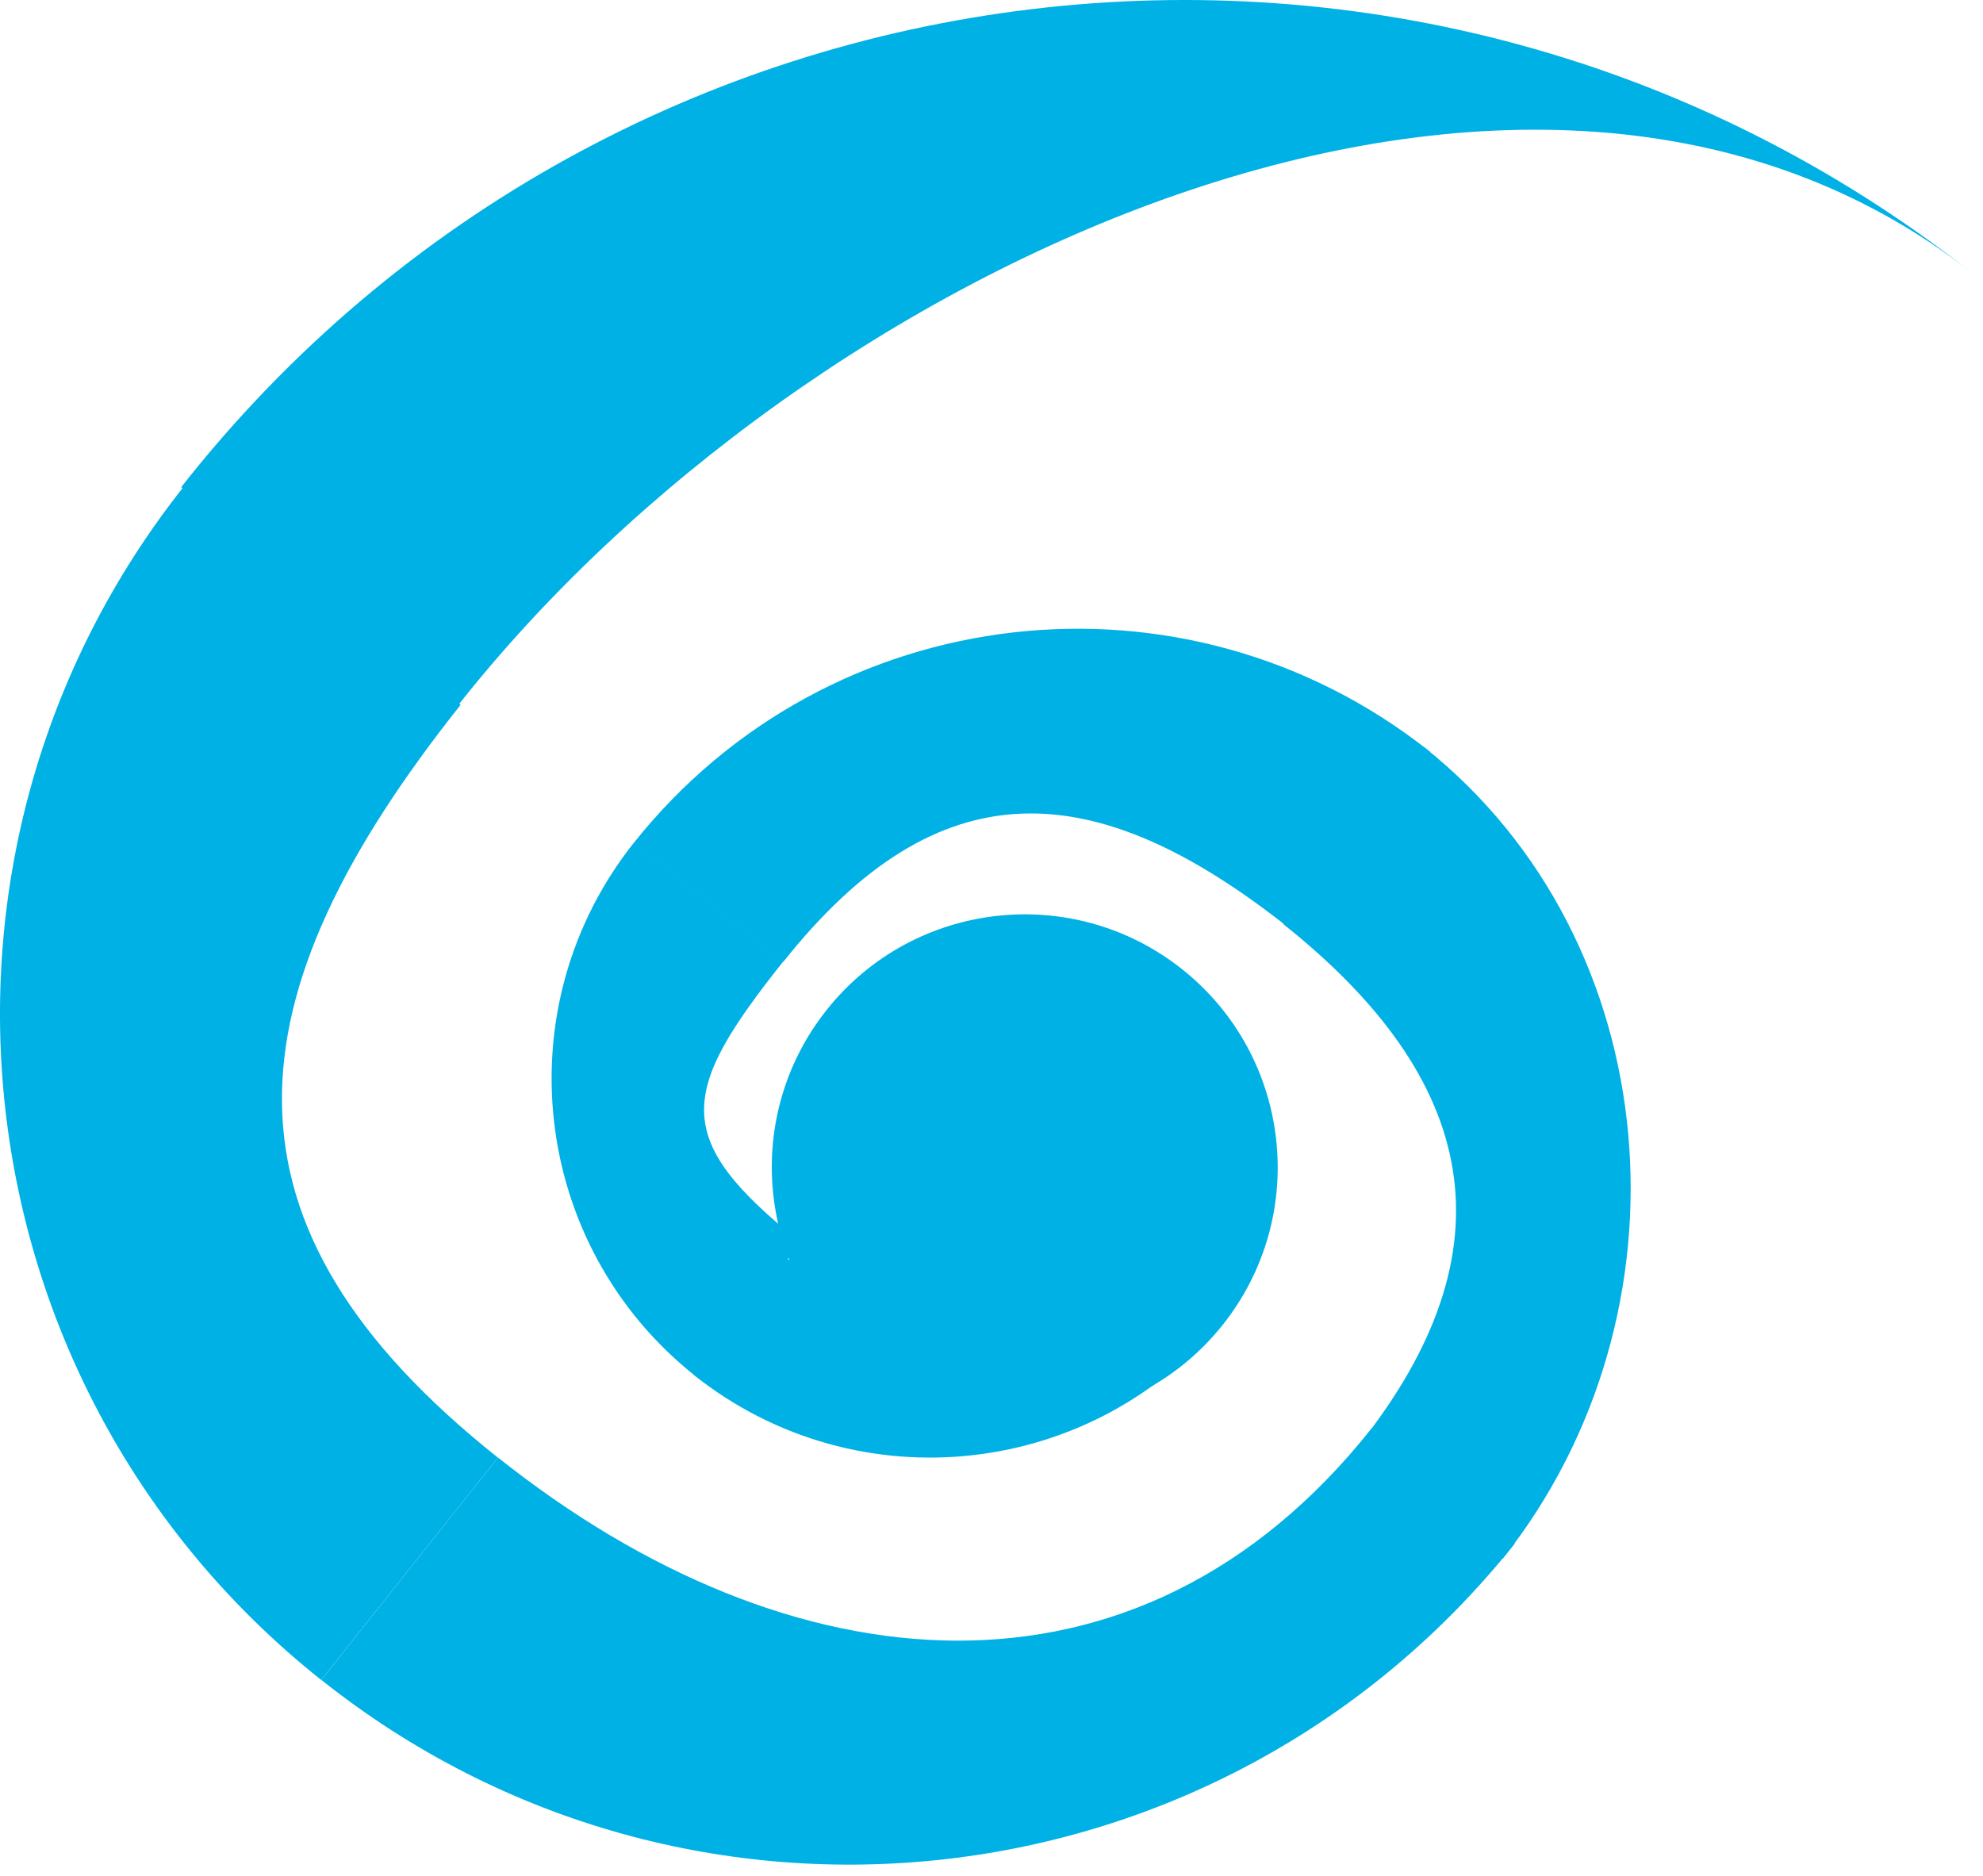
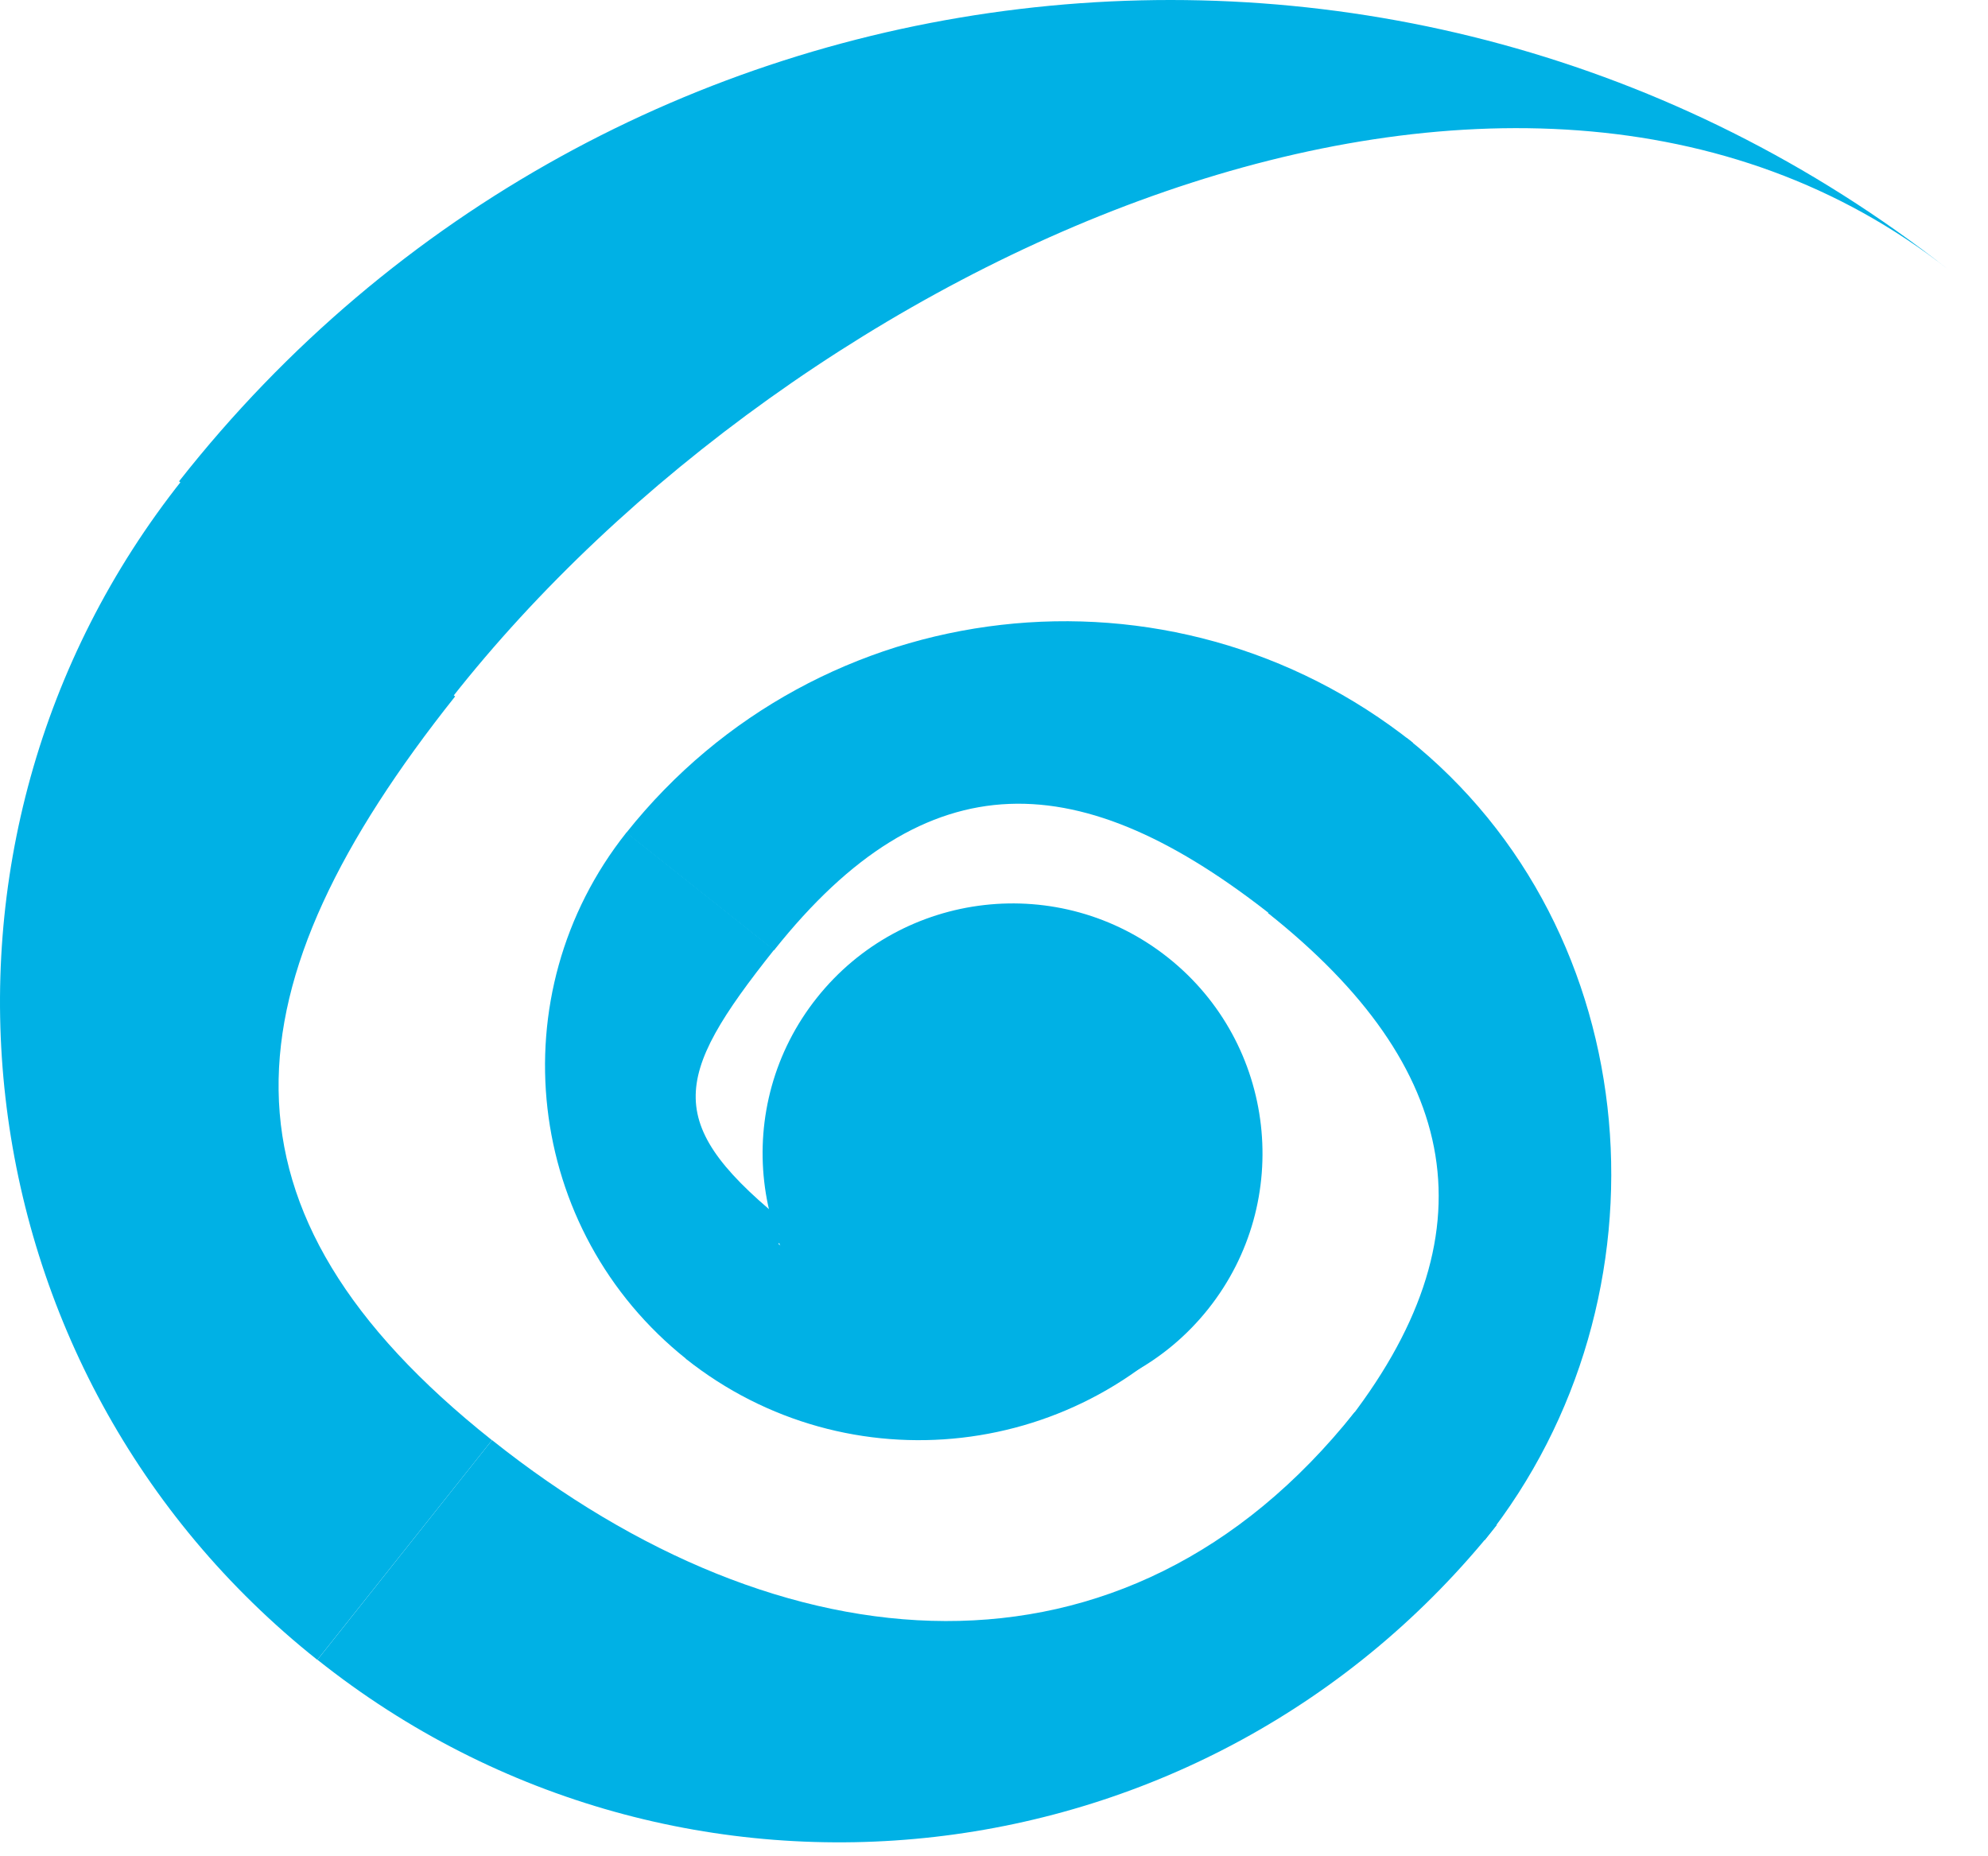
- <svg xmlns="http://www.w3.org/2000/svg" width="100%" height="100%" viewBox="0 0 92 87" version="1.1" xml:space="preserve" style="fill-rule:evenodd;clip-rule:evenodd;stroke-linejoin:round;stroke-miterlimit:2;">
+ <svg xmlns="http://www.w3.org/2000/svg" width="100%" height="100%" viewBox="0 0 45 42" version="1.1" xml:space="preserve" style="fill-rule:evenodd;clip-rule:evenodd;stroke-linejoin:round;stroke-miterlimit:2;">
  <g>
-     <path d="M69.717,72.313c9.035,-11.368 7.713,-28.623 -3.654,-37.658l-6.529,8.214c9.065,7.205 10.73,15.087 3.525,24.152l6.658,5.292" style="fill:#00b1e5;" />
-     <path d="M32.2,63.797c7.613,6.05 18.688,4.784 24.739,-2.828l-2.792,-2.219c-4.825,6.071 -11.567,4.451 -17.638,-0.374l-4.309,5.421" style="fill:#00b1e5;" />
-     <path d="M29.415,39.087c-6.05,7.612 -4.784,18.688 2.829,24.738l4.914,-6.184c-6.07,-4.825 -5.637,-6.975 -0.812,-13.046l-6.931,-5.508" style="fill:#00b1e5;" />
-     <path d="M66.349,34.879c-11.368,-9.035 -27.907,-7.144 -36.943,4.223l6.939,5.515c7.205,-9.065 14.422,-8.744 23.487,-1.539l6.517,-8.199" style="fill:#00b1e5;" />
-     <path d="M14.906,77.933c17.04,13.567 41.806,10.714 55.373,-6.326l-6.674,-5.304c-10.819,13.589 -26.912,12.135 -40.501,1.315l-8.198,10.315" style="fill:#00b1e5;" />
-     <path d="M8.566,22.523c-13.553,17.051 -10.717,41.861 6.335,55.413l8.198,-10.314c-13.598,-10.808 -12.537,-21.325 -1.729,-34.923l-12.804,-10.176" style="fill:#00b1e5;" />
-     <path d="M91.476,12.653c-25.685,-20.192 -62.876,-15.739 -83.069,9.946l12.803,10.176c16.103,-20.483 49.783,-36.224 70.266,-20.122" style="fill:#00b1e5;" />
-     <path d="M54.846,44.966c5.072,4.031 5.916,11.421 1.885,16.492c-4.03,5.072 -11.42,5.917 -16.492,1.886c-5.071,-4.031 -5.916,-11.421 -1.885,-16.493c4.031,-5.071 11.421,-5.916 16.492,-1.885Z" style="fill:#00b1e5;" />
+     <path d="M33.61,34.861c4.356,-5.48 3.718,-13.799 -1.762,-18.154l-3.147,3.96c4.37,3.473 5.172,7.273 1.699,11.643l3.21,2.551" style="fill:#00b1e5;" />
+     <path d="M15.523,30.756c3.67,2.917 9.01,2.306 11.926,-1.363l-1.345,-1.07c-2.326,2.926 -5.577,2.145 -8.503,-0.181l-2.078,2.614" style="fill:#00b1e5;" />
+     <path d="M14.181,18.843c-2.917,3.67 -2.307,9.01 1.363,11.926l2.37,-2.981c-2.927,-2.326 -2.718,-3.363 -0.392,-6.289l-3.341,-2.656" style="fill:#00b1e5;" />
+     <path d="M31.986,16.815c-5.48,-4.356 -13.454,-3.444 -17.809,2.036l3.344,2.659c3.474,-4.371 6.953,-4.216 11.324,-0.743l3.141,-3.952" style="fill:#00b1e5;" />
+     <path d="M7.186,37.57c8.215,6.541 20.154,5.166 26.695,-3.049l-3.217,-2.557c-5.216,6.551 -12.975,5.85 -19.526,0.634l-3.952,4.972" style="fill:#00b1e5;" />
+     <path d="M4.13,10.858c-6.534,8.22 -5.167,20.181 3.053,26.714l3.953,-4.972c-6.556,-5.21 -6.044,-10.281 -0.834,-16.836l-6.172,-4.906" style="fill:#00b1e5;" />
+     <path d="M44.1,6.1c-12.383,-9.734 -30.312,-7.588 -40.047,4.795l6.172,4.905c7.763,-9.874 24,-17.463 33.875,-9.7" style="fill:#00b1e5;" />
+     <path d="M26.441,21.678c2.445,1.943 2.852,5.506 0.909,7.95c-1.944,2.445 -5.506,2.853 -7.951,0.909c-2.445,-1.943 -2.852,-5.506 -0.909,-7.95c1.943,-2.445 5.506,-2.853 7.951,-0.909Z" style="fill:#00b1e5;" />
  </g>
</svg>
